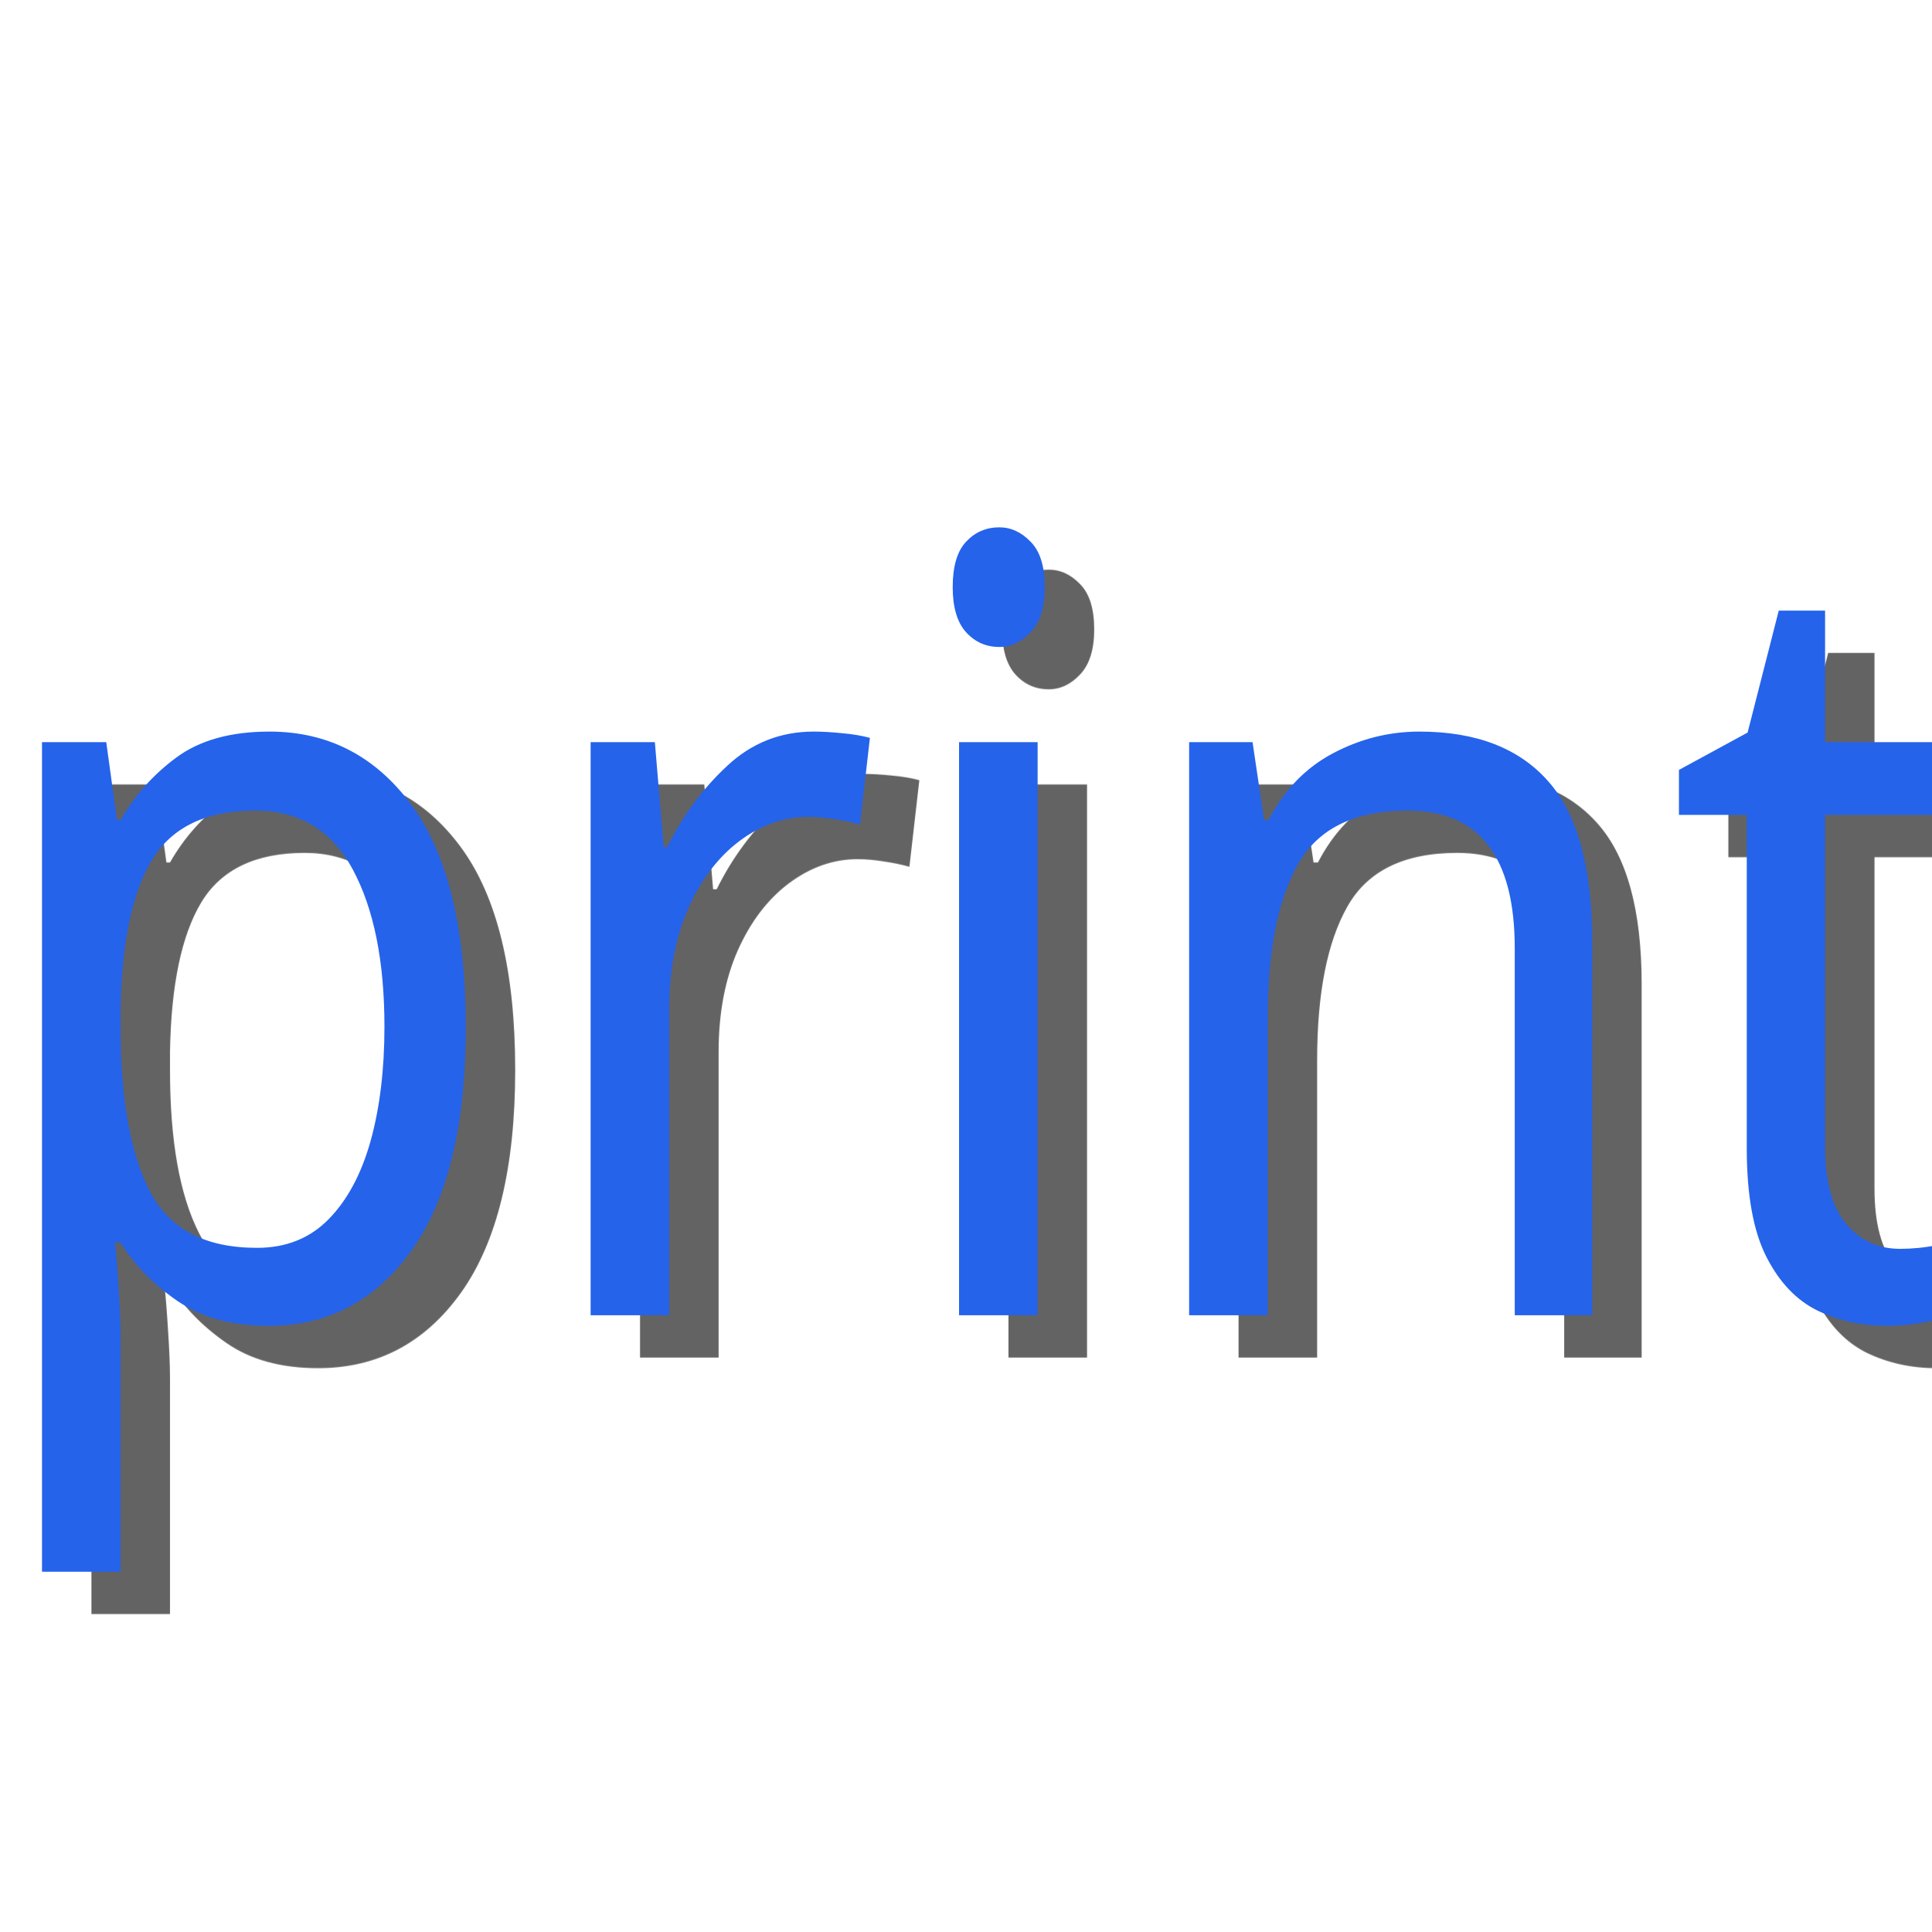
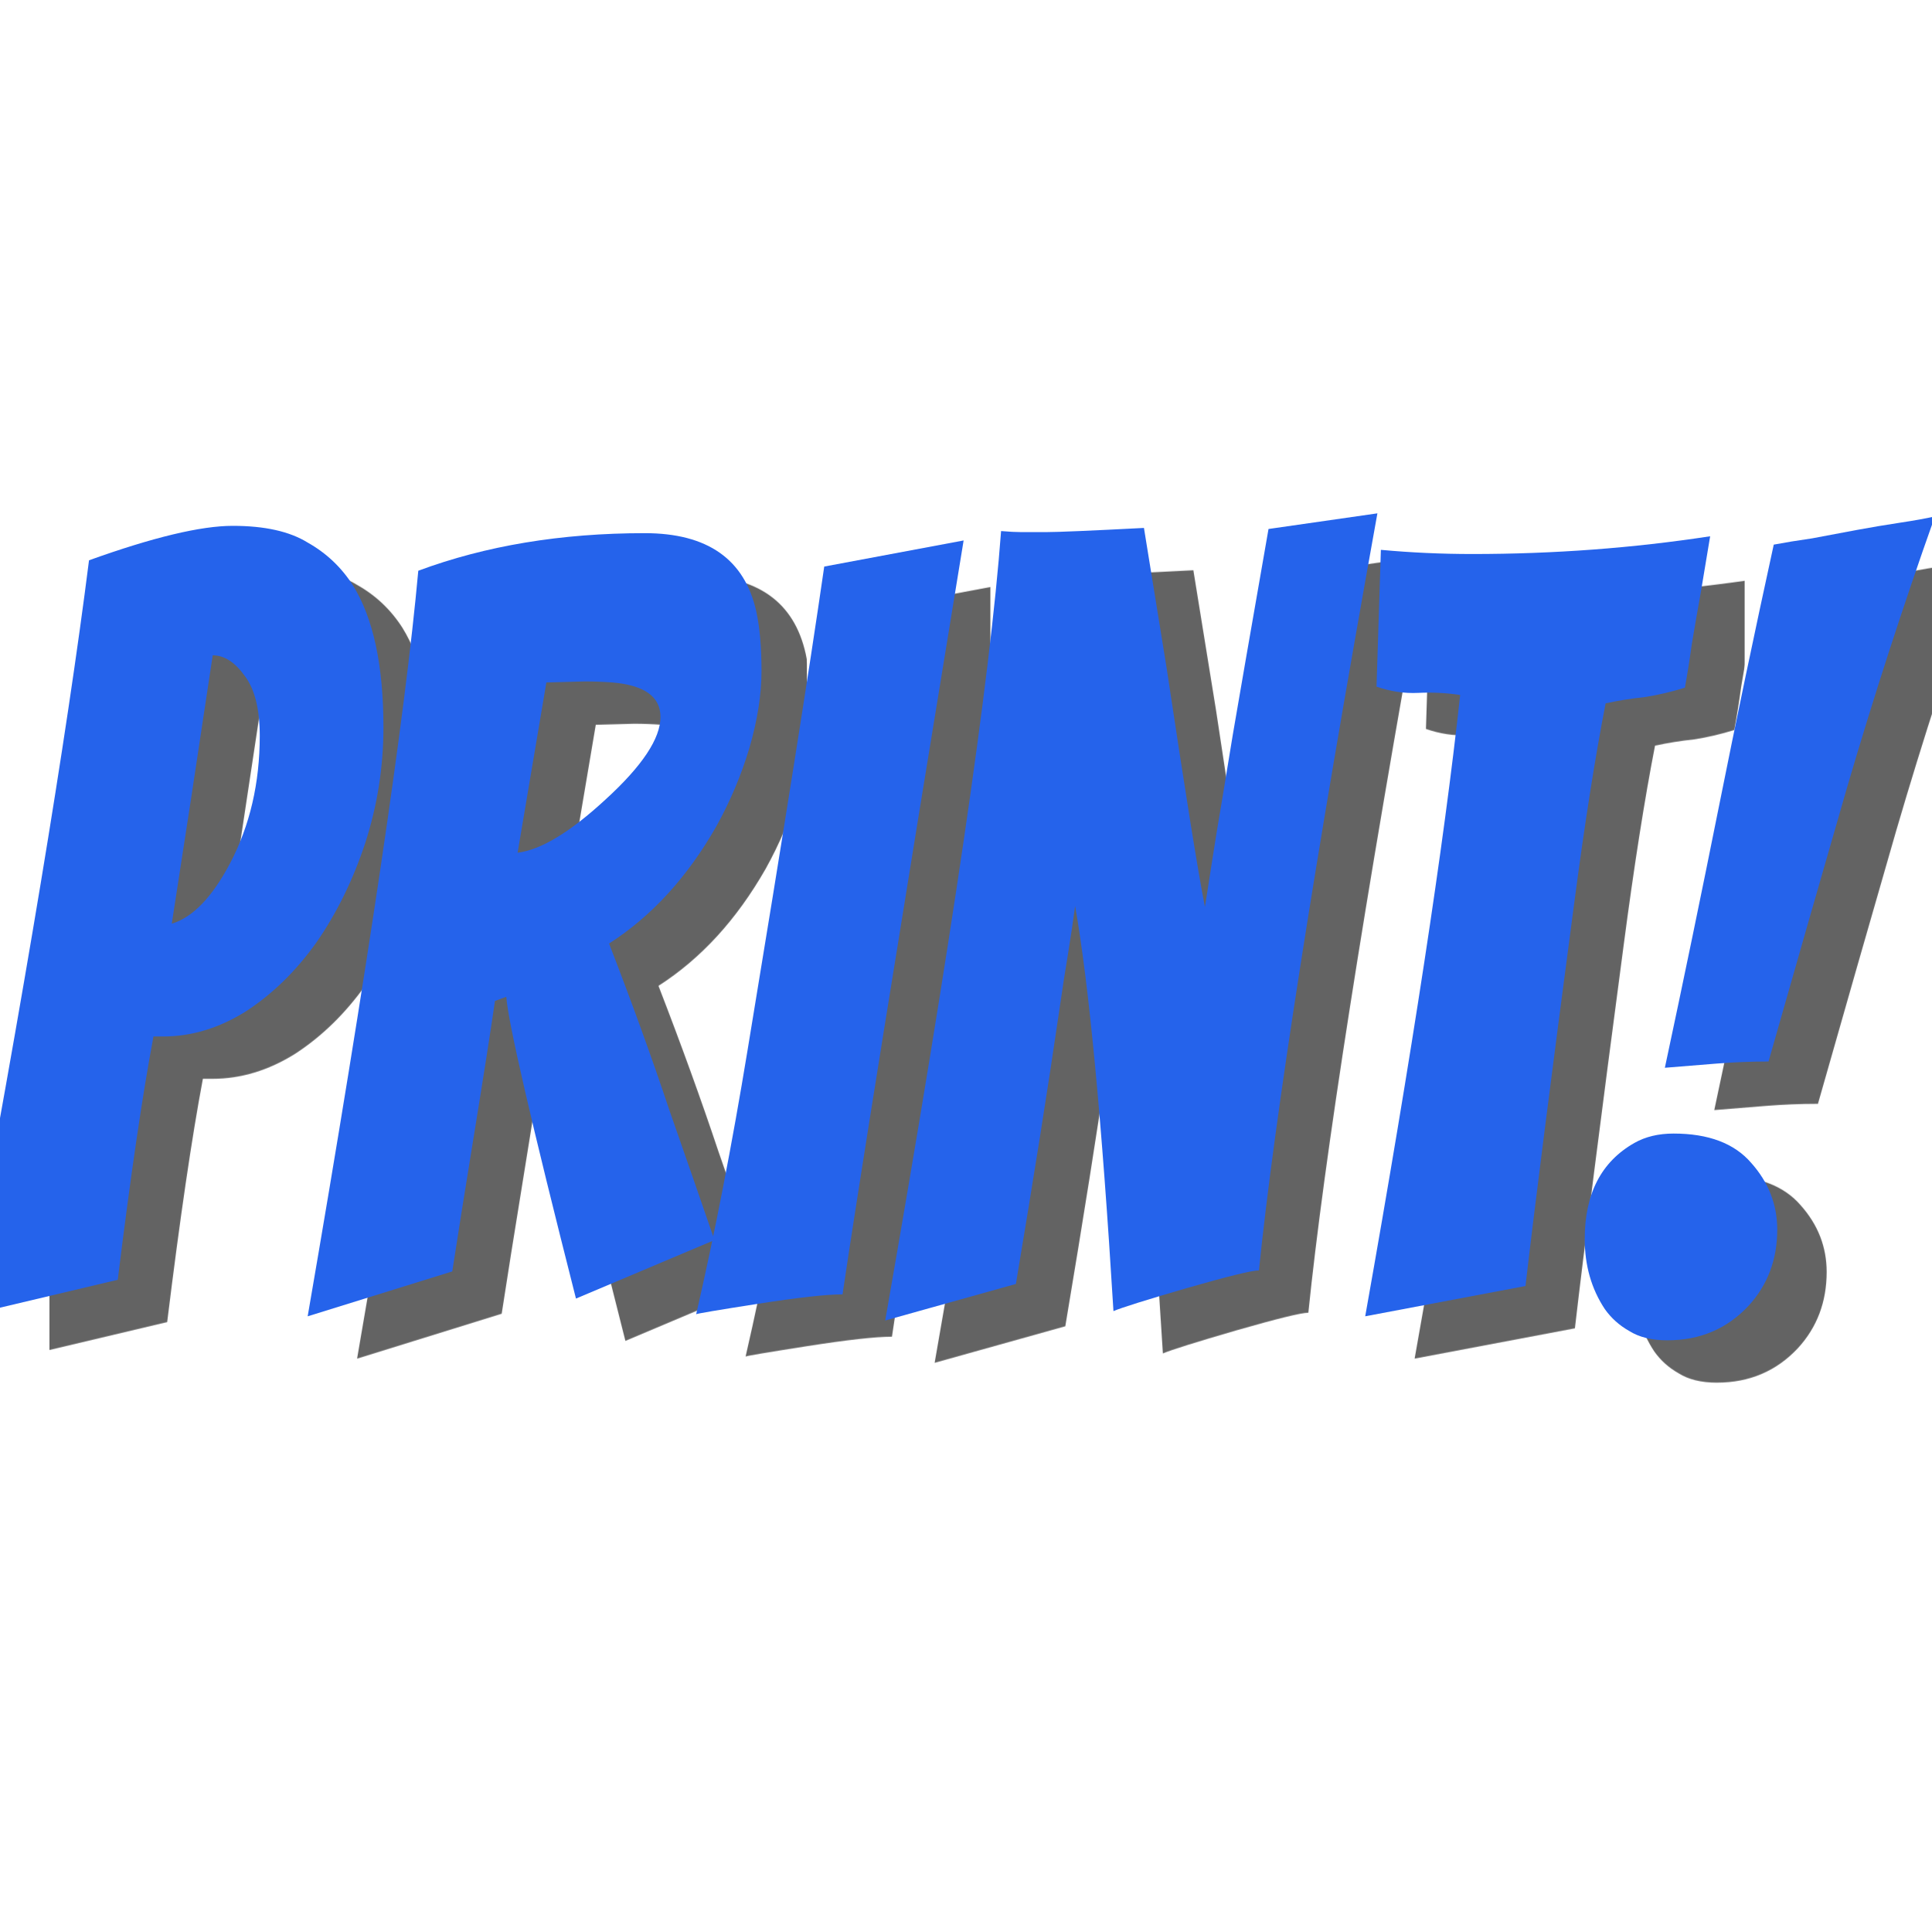
<svg xmlns="http://www.w3.org/2000/svg" width="100" height="100" viewBox="0 0 100 100" version="1.1" id="svg8">
  <defs id="defs2">
    <rect x="53.673" y="65.768" width="111.125" height="61.988" id="rect16" />
    <filter style="color-interpolation-filters:sRGB" id="filter1116">
      <feFlood flood-opacity="1" flood-color="rgb(0,0,0)" result="flood" id="feFlood1106" />
      <feComposite in="flood" in2="SourceGraphic" operator="in" result="composite1" id="feComposite1108" />
      <feGaussianBlur in="composite1" stdDeviation="97.297" result="blur" id="feGaussianBlur1110" />
      <feOffset dx="-43.114" dy="-37.725" result="offset" id="feOffset1112" />
      <feComposite in="SourceGraphic" in2="offset" operator="over" result="fbSourceGraphic" id="feComposite1114" />
      <feColorMatrix result="fbSourceGraphicAlpha" in="fbSourceGraphic" values="0 0 0 -1 0 0 0 0 -1 0 0 0 0 -1 0 0 0 0 1 0" id="feColorMatrix1466" />
      <feFlood id="feFlood1468" flood-opacity="0.612" flood-color="rgb(0,0,0)" result="flood" in="fbSourceGraphic" />
      <feComposite in2="fbSourceGraphic" id="feComposite1470" in="flood" operator="in" result="composite1" />
      <feGaussianBlur id="feGaussianBlur1472" in="composite1" stdDeviation="0" result="blur" />
      <feOffset id="feOffset1474" dx="0.7" dy="0.7" result="offset" />
      <feComposite in2="offset" id="feComposite1476" in="fbSourceGraphic" operator="over" result="composite2" />
    </filter>
    <filter style="color-interpolation-filters:sRGB;" id="filter1904">
      <feFlood flood-opacity="0.612" flood-color="rgb(0,0,0)" result="flood" id="feFlood1894" />
      <feComposite in="flood" in2="SourceGraphic" operator="in" result="composite1" id="feComposite1896" />
      <feGaussianBlur in="composite1" stdDeviation="0" result="blur" id="feGaussianBlur1898" />
      <feOffset dx="2.8" dy="2" result="offset" id="feOffset1900" />
      <feComposite in="SourceGraphic" in2="offset" operator="over" result="composite2" id="feComposite1902" />
    </filter>
  </defs>
  <g id="layer1">
-     <text xml:space="preserve" style="font-size:50.551px;line-height:1.25;font-family:Bangers;-inkscape-font-specification:Bangers;fill:#2563eb;fill-opacity:1;stroke-width:1.264;filter:url(#filter1904)" x="1.126" y="9.82" id="text1506" transform="matrix(0.913355,0,0,1.094864,-2.777919,57.32616)">
-       <tspan id="tspan1504" x="1.126" y="9.82" style="fill:#2563eb;fill-opacity:1;stroke-width:1.264">print!</tspan>
-       <tspan x="1.126" y="73.009" id="tspan1508" style="fill:#2563eb;fill-opacity:1;stroke-width:1.264" />
-     </text>
+     <path d="M 0.978,9.87 Q 6.161,-13.184 8.086,-25.871 q 5.43,-1.629 8.145,-1.629 2.715,0 4.245,0.79 1.58,0.74 2.567,2.024 1.728,2.32 1.728,6.714 0,2.814 -1.037,5.48 -1.037,2.616 -2.764,4.69 -1.728,2.024 -3.999,3.258 -2.271,1.185 -4.69,1.185 H 11.739 Q 10.801,0.786 9.715,8.142 Z M 15.096,-21.379 q -1.284,7.158 -2.32,12.687 1.777,-0.444 3.308,-2.863 1.678,-2.666 1.678,-6.023 0,-1.876 -0.839,-2.814 -0.839,-0.987 -1.827,-0.987 z" style="font-size:50.551px;line-height:1.25;font-family:Bangers;-inkscape-font-specification:Bangers;fill:#2563eb;fill-opacity:1;stroke-width:1.264;filter:url(#filter1904)" id="path37" transform="matrix(0.913355,0,0,1.094864,-2.777919,57.32616)" />
+     <path d="M 35.682,9.031 Q 31.881,-3.459 31.733,-5.236 l -0.642,0.197 q -0.395,2.271 -1.185,6.319 -0.79,4.048 -1.234,6.467 l -8.195,2.123 q 5.134,-24.831 6.269,-35.247 5.726,-1.777 12.835,-1.777 5.332,0 6.319,3.702 0.296,1.135 0.296,2.814 0,1.678 -0.691,3.653 -0.691,1.925 -1.876,3.702 -2.468,3.604 -6.072,5.529 1.925,4.147 3.406,7.849 1.53,3.653 2.567,6.171 z m 0.494,-29.175 -2.172,0.049 -1.629,8.047 q 1.975,-0.197 4.986,-2.518 3.11,-2.37 3.11,-3.9 0,-1.432 -2.715,-1.629 -0.79,-0.049 -1.58,-0.049 z" style="font-size:50.551px;line-height:1.25;font-family:Bangers;-inkscape-font-specification:Bangers;fill:#2563eb;fill-opacity:1;stroke-width:1.264;filter:url(#filter1904)" id="path39" transform="matrix(0.913355,0,0,1.094864,-2.777919,57.32616)" />
+     <path d="m 57.65,-26.809 q -5.628,28.632 -6.862,35.642 -1.382,0 -4.788,0.444 Q 42.593,9.722 42.494,9.771 44.074,4.045 45.407,-2.719 48.468,-18.17 49.751,-25.575 Z" style="font-size:50.551px;line-height:1.25;font-family:Bangers;-inkscape-font-specification:Bangers;fill:#2563eb;fill-opacity:1;stroke-width:1.264;filter:url(#filter1904)" id="path41" transform="matrix(0.913355,0,0,1.094864,-2.777919,57.32616)" />
+     <path d="m 60.908,-27.204 h 1.432 q 0.987,0 5.529,-0.197 0.691,3.554 1.284,6.615 1.58,8.787 2.172,11.305 0.197,-1.037 0.444,-2.37 0.247,-1.333 0.543,-2.764 0.296,-1.481 0.592,-3.011 0.494,-2.419 2.024,-9.725 l 6.171,-0.74 q -5.381,24.93 -6.714,35.79 -0.592,0 -4.097,0.839 -3.456,0.839 -4.147,1.086 -0.987,-13.526 -2.172,-19.154 -0.148,0.938 -0.395,2.221 -0.247,1.234 -0.494,2.666 -0.938,5.381 -2.468,12.983 l -7.405,1.728 q 5.628,-26.806 6.566,-37.321 0.691,0.049 1.135,0.049 z" style="font-size:50.551px;line-height:1.25;font-family:Bangers;-inkscape-font-specification:Bangers;fill:#2563eb;fill-opacity:1;stroke-width:1.264;filter:url(#filter1904)" id="path43" transform="matrix(0.913355,0,0,1.094864,-2.777919,57.32616)" />
+     <path d="m 81.049,-19.898 0.247,-6.467 q 2.567,0.197 5.183,0.197 6.911,0 13.477,-0.839 l -0.543,2.715 q -0.247,1.135 -0.494,2.37 -0.197,1.185 -0.395,2.073 -1.135,0.296 -2.271,0.444 -1.135,0.099 -2.221,0.296 -0.889,3.801 -1.777,9.429 -1.975,12.44 -2.764,18.117 l -9.083,1.432 q 3.999,-18.759 5.381,-29.373 -1.185,-0.148 -2.37,-0.099 -1.185,0.049 -2.37,-0.296 z" style="font-size:50.551px;line-height:1.25;font-family:Bangers;-inkscape-font-specification:Bangers;fill:#2563eb;fill-opacity:1;stroke-width:1.264;filter:url(#filter1904)" id="path45" transform="matrix(0.913355,0,0,1.094864,-2.777919,57.32616)" />
+     <path d="m 112.693,-27.945 q -2.715,6.368 -4.986,12.835 -2.221,6.418 -4.443,12.934 -1.481,0 -2.962,0.099 -1.432,0.099 -2.913,0.197 1.58,-6.171 3.061,-12.341 1.481,-6.171 3.11,-12.391 0.938,-0.148 2.172,-0.296 1.284,-0.197 2.518,-0.395 1.284,-0.197 2.468,-0.346 1.185,-0.148 1.975,-0.296 z M 97.537,11.005 q -1.333,0 -2.172,-0.444 -0.839,-0.395 -1.382,-1.037 -1.135,-1.432 -1.135,-3.308 0,-3.209 2.814,-4.542 0.938,-0.444 2.221,-0.444 2.962,0 4.394,1.382 1.481,1.382 1.481,3.159 0,2.123 -1.629,3.604 -1.827,1.629 -4.591,1.629 z" style="font-size:50.551px;line-height:1.25;font-family:Bangers;-inkscape-font-specification:Bangers;fill:#2563eb;fill-opacity:1;stroke-width:1.264;filter:url(#filter1904)" id="path47" transform="matrix(0.913355,0,0,1.094864,-2.777919,57.32616)" />
  </g>
</svg>
